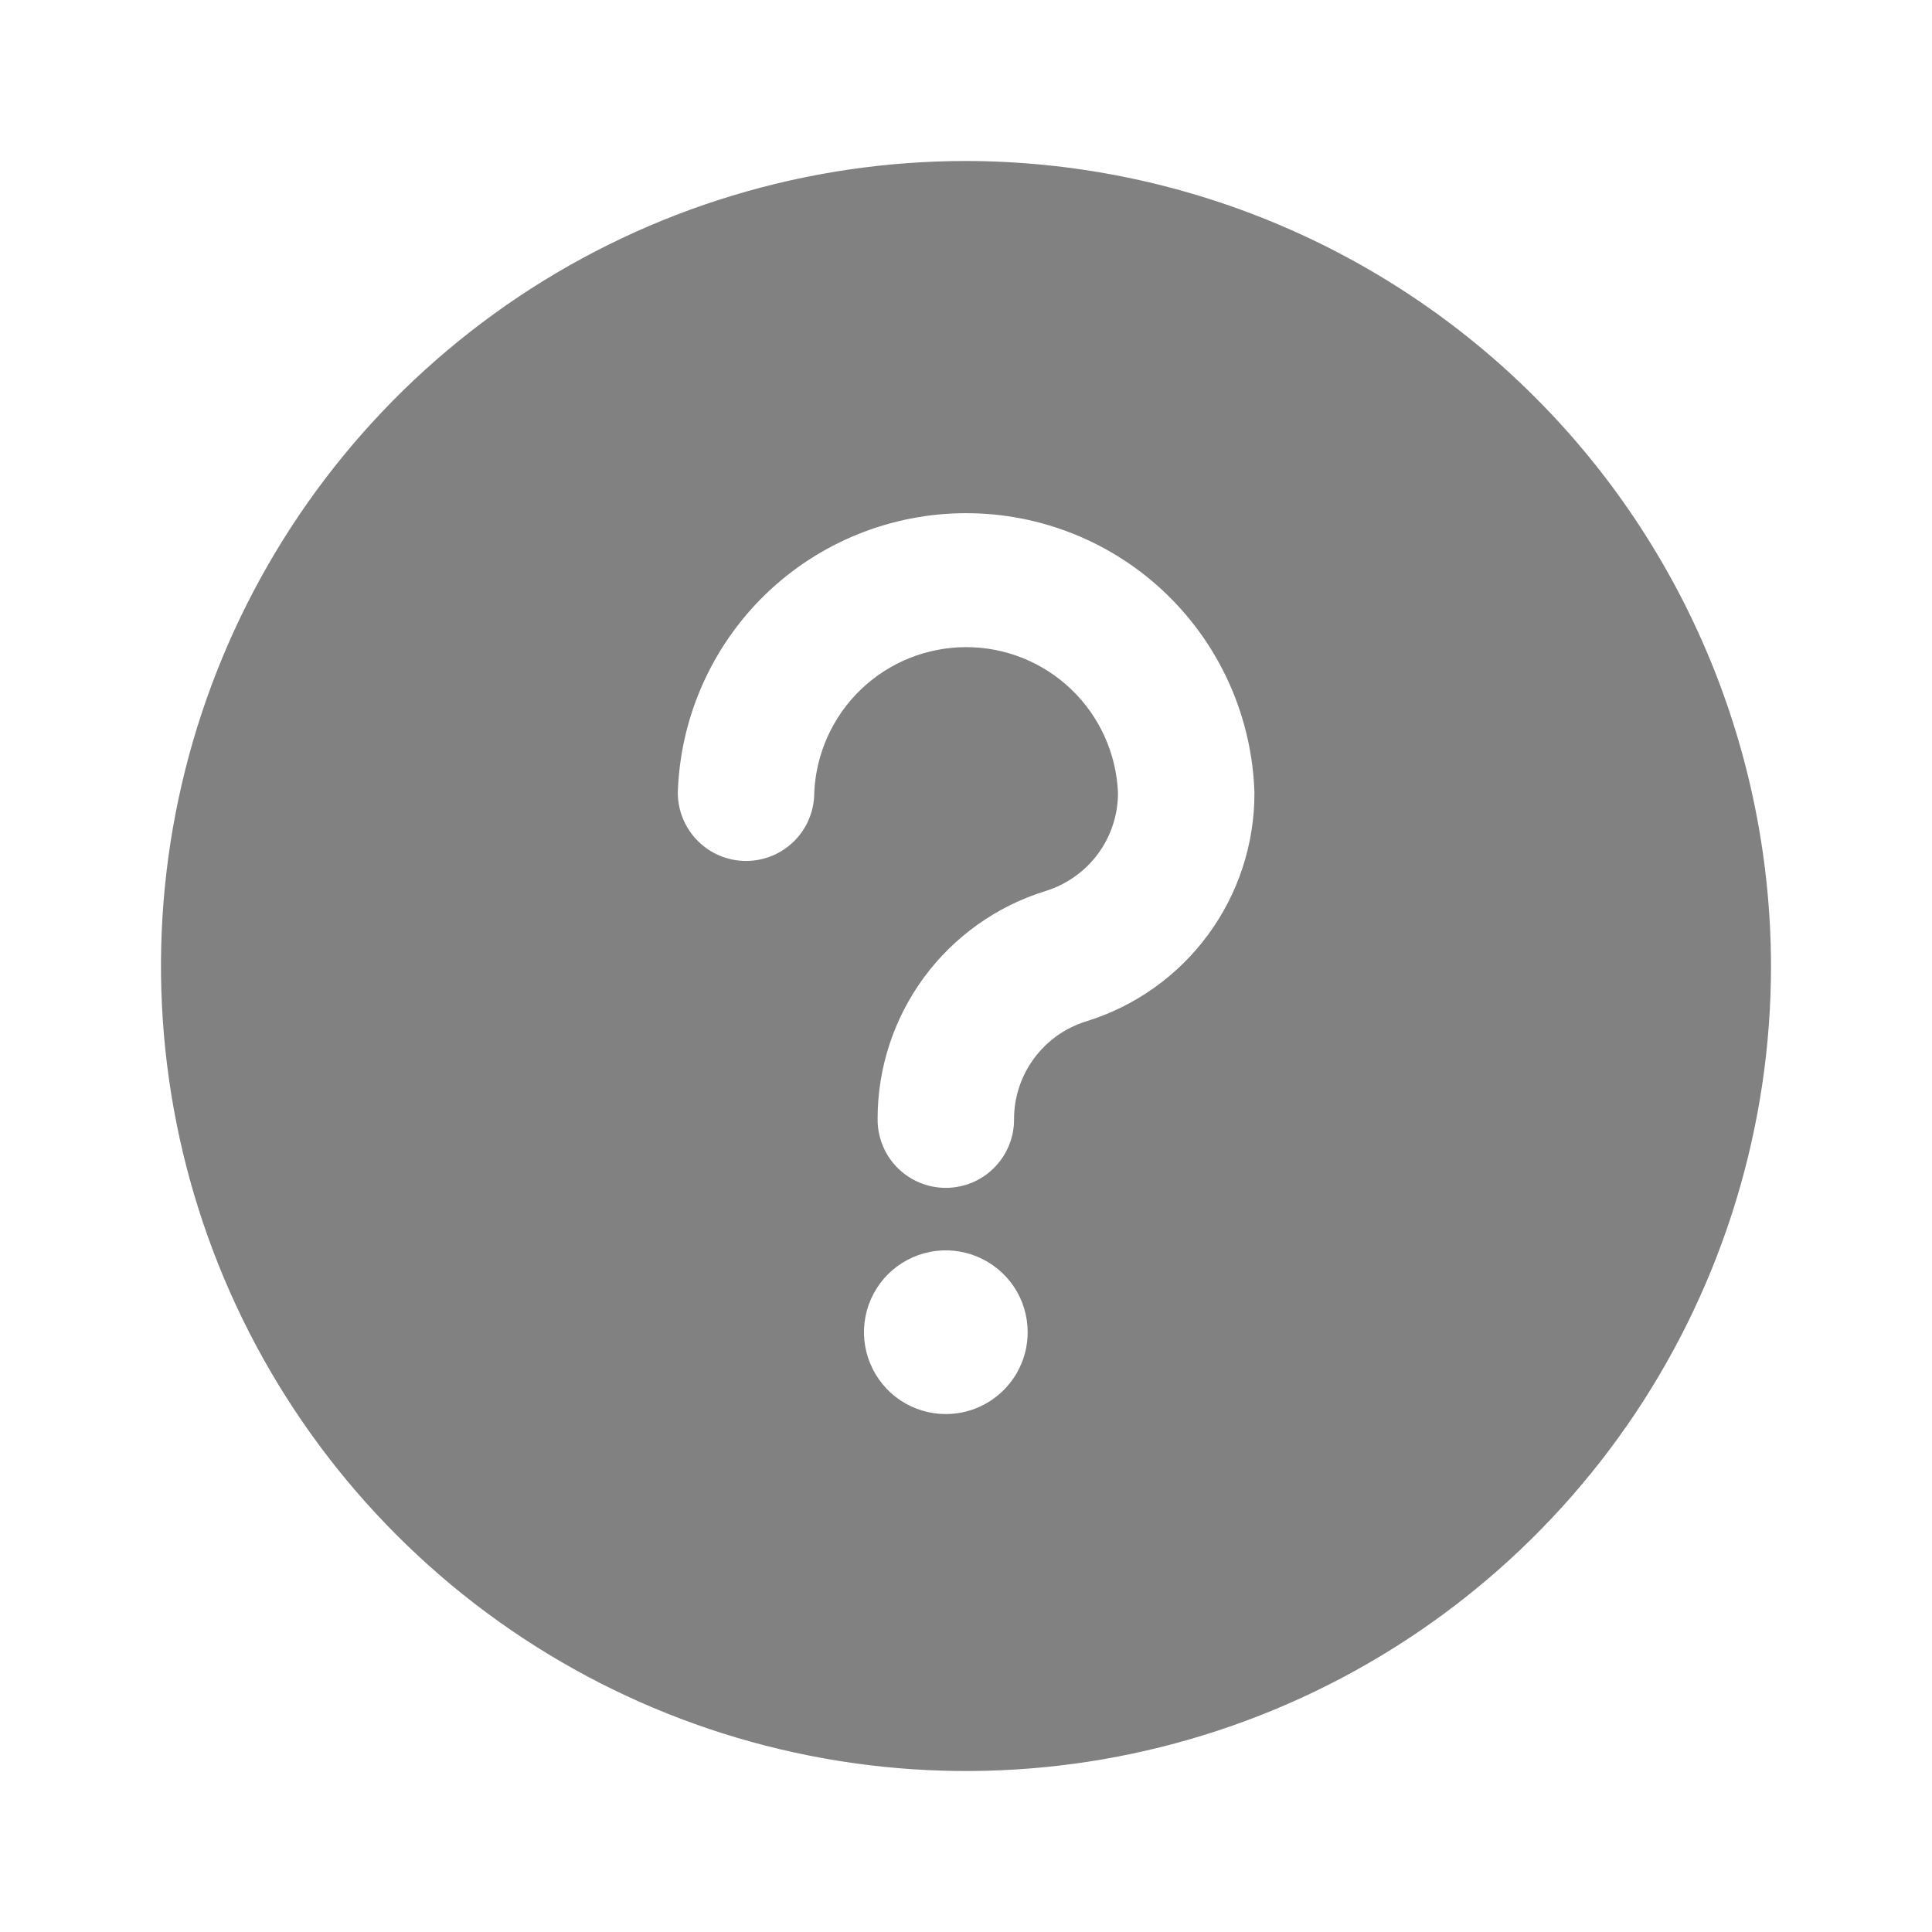
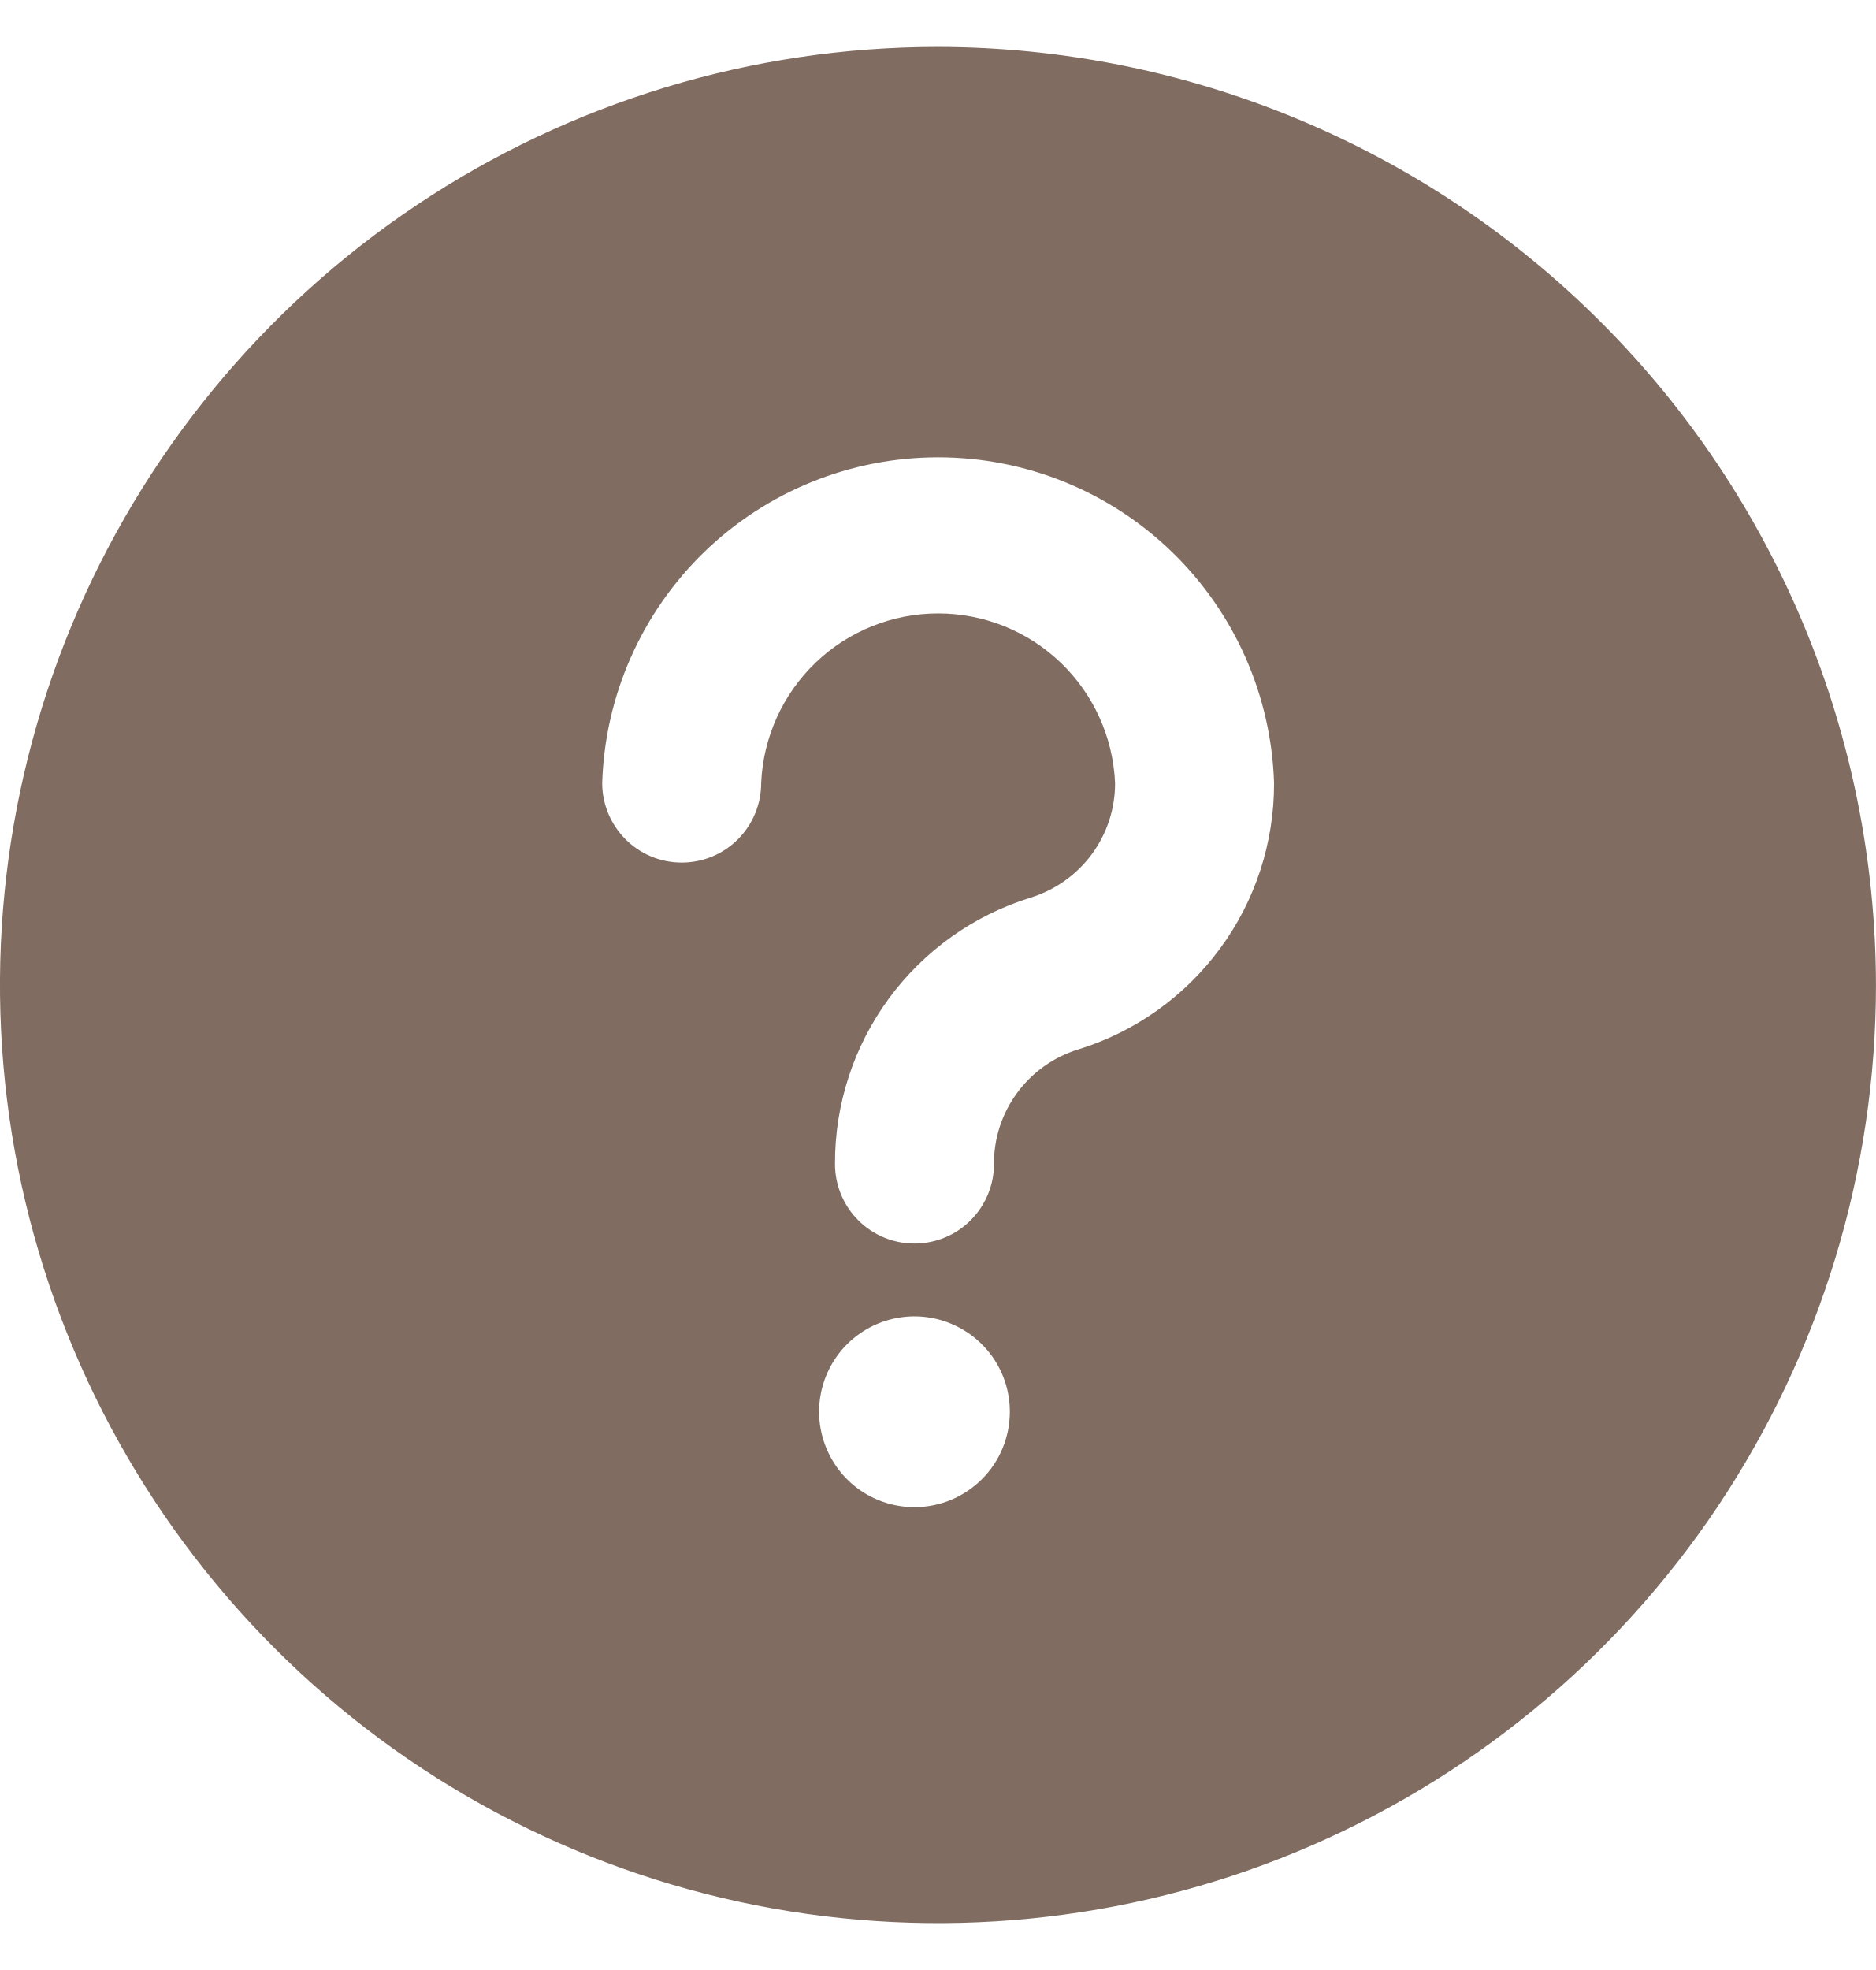
- <svg xmlns="http://www.w3.org/2000/svg" width="24" height="24" viewBox="0 0 24 24" fill="none">
-   <path d="M12 2C10.022 2 8.089 2.586 6.444 3.685C4.8 4.784 3.518 6.346 2.761 8.173C2.004 10 1.806 12.011 2.192 13.951C2.578 15.891 3.53 17.672 4.929 19.071C6.327 20.47 8.109 21.422 10.049 21.808C11.989 22.194 14 21.996 15.827 21.239C17.654 20.482 19.216 19.2 20.315 17.556C21.413 15.911 22 13.978 22 12C21.996 9.349 20.942 6.807 19.067 4.933C17.192 3.058 14.651 2.004 12 2ZM11.749 17.566C11.548 17.566 11.351 17.506 11.184 17.395C11.017 17.283 10.887 17.124 10.81 16.938C10.733 16.753 10.713 16.548 10.752 16.351C10.791 16.154 10.888 15.972 11.03 15.83C11.172 15.688 11.354 15.591 11.551 15.552C11.748 15.512 11.953 15.533 12.138 15.61C12.324 15.687 12.483 15.817 12.595 15.984C12.707 16.151 12.766 16.348 12.766 16.549C12.766 16.819 12.659 17.078 12.468 17.268C12.277 17.459 12.019 17.566 11.749 17.566ZM13.492 12.688C13.231 12.769 13.004 12.931 12.843 13.151C12.682 13.37 12.595 13.636 12.597 13.909C12.597 14.133 12.507 14.349 12.348 14.508C12.19 14.667 11.974 14.756 11.749 14.756C11.524 14.756 11.309 14.667 11.15 14.508C10.991 14.349 10.902 14.133 10.902 13.909C10.899 13.274 11.101 12.655 11.477 12.143C11.853 11.632 12.383 11.255 12.99 11.068C13.25 10.987 13.478 10.825 13.64 10.606C13.802 10.386 13.889 10.12 13.888 9.847C13.867 9.361 13.66 8.901 13.308 8.564C12.957 8.227 12.489 8.039 12.002 8.039C11.515 8.039 11.047 8.227 10.695 8.564C10.344 8.901 10.136 9.361 10.115 9.847C10.115 10.072 10.026 10.288 9.867 10.447C9.708 10.606 9.493 10.695 9.268 10.695C9.043 10.695 8.827 10.606 8.669 10.447C8.51 10.288 8.42 10.072 8.42 9.847C8.449 8.917 8.839 8.034 9.507 7.385C10.176 6.737 11.07 6.375 12.002 6.375C12.933 6.375 13.828 6.737 14.496 7.385C15.165 8.034 15.554 8.917 15.583 9.847C15.585 10.483 15.383 11.101 15.006 11.613C14.63 12.124 14.099 12.501 13.492 12.688Z" fill="#818181" />
+ <svg xmlns="http://www.w3.org/2000/svg" width="20" height="21" viewBox="0 0 20 21" fill="none">
+   <path d="M10 0.5C8.022 0.5 6.089 1.086 4.444 2.185C2.8 3.284 1.518 4.846 0.761 6.673C0.004 8.5 -0.194 10.511 0.192 12.451C0.578 14.391 1.53 16.172 2.929 17.571C4.327 18.97 6.109 19.922 8.049 20.308C9.989 20.694 12 20.496 13.827 19.739C15.654 18.982 17.216 17.7 18.315 16.056C19.413 14.411 20 12.478 20 10.5C19.996 7.849 18.942 5.307 17.067 3.433C15.193 1.558 12.651 0.504 10 0.5ZM9.749 16.066C9.548 16.066 9.351 16.006 9.184 15.895C9.017 15.783 8.887 15.624 8.81 15.438C8.733 15.252 8.713 15.048 8.752 14.851C8.791 14.653 8.888 14.472 9.03 14.33C9.172 14.188 9.353 14.091 9.551 14.052C9.748 14.012 9.953 14.033 10.138 14.11C10.324 14.187 10.483 14.317 10.595 14.484C10.707 14.651 10.766 14.848 10.766 15.049C10.766 15.319 10.659 15.578 10.468 15.768C10.277 15.959 10.019 16.066 9.749 16.066ZM11.492 11.188C11.231 11.269 11.004 11.431 10.843 11.651C10.682 11.87 10.595 12.136 10.597 12.409C10.597 12.633 10.507 12.849 10.348 13.008C10.19 13.167 9.974 13.256 9.749 13.256C9.524 13.256 9.309 13.167 9.15 13.008C8.991 12.849 8.902 12.633 8.902 12.409C8.899 11.774 9.101 11.155 9.477 10.643C9.853 10.132 10.383 9.755 10.99 9.568C11.25 9.487 11.478 9.325 11.64 9.106C11.802 8.886 11.889 8.62 11.888 8.347C11.867 7.861 11.66 7.401 11.308 7.064C10.957 6.727 10.489 6.539 10.002 6.539C9.515 6.539 9.047 6.727 8.695 7.064C8.344 7.401 8.136 7.861 8.115 8.347C8.115 8.572 8.026 8.788 7.867 8.947C7.708 9.106 7.493 9.195 7.268 9.195C7.043 9.195 6.827 9.106 6.669 8.947C6.51 8.788 6.42 8.572 6.42 8.347C6.449 7.417 6.839 6.534 7.507 5.885C8.176 5.237 9.07 4.875 10.002 4.875C10.933 4.875 11.828 5.237 12.496 5.885C13.165 6.534 13.554 7.417 13.583 8.347C13.585 8.983 13.383 9.602 13.006 10.113C12.63 10.624 12.099 11.001 11.492 11.188Z" fill="#806C61" />
</svg>
